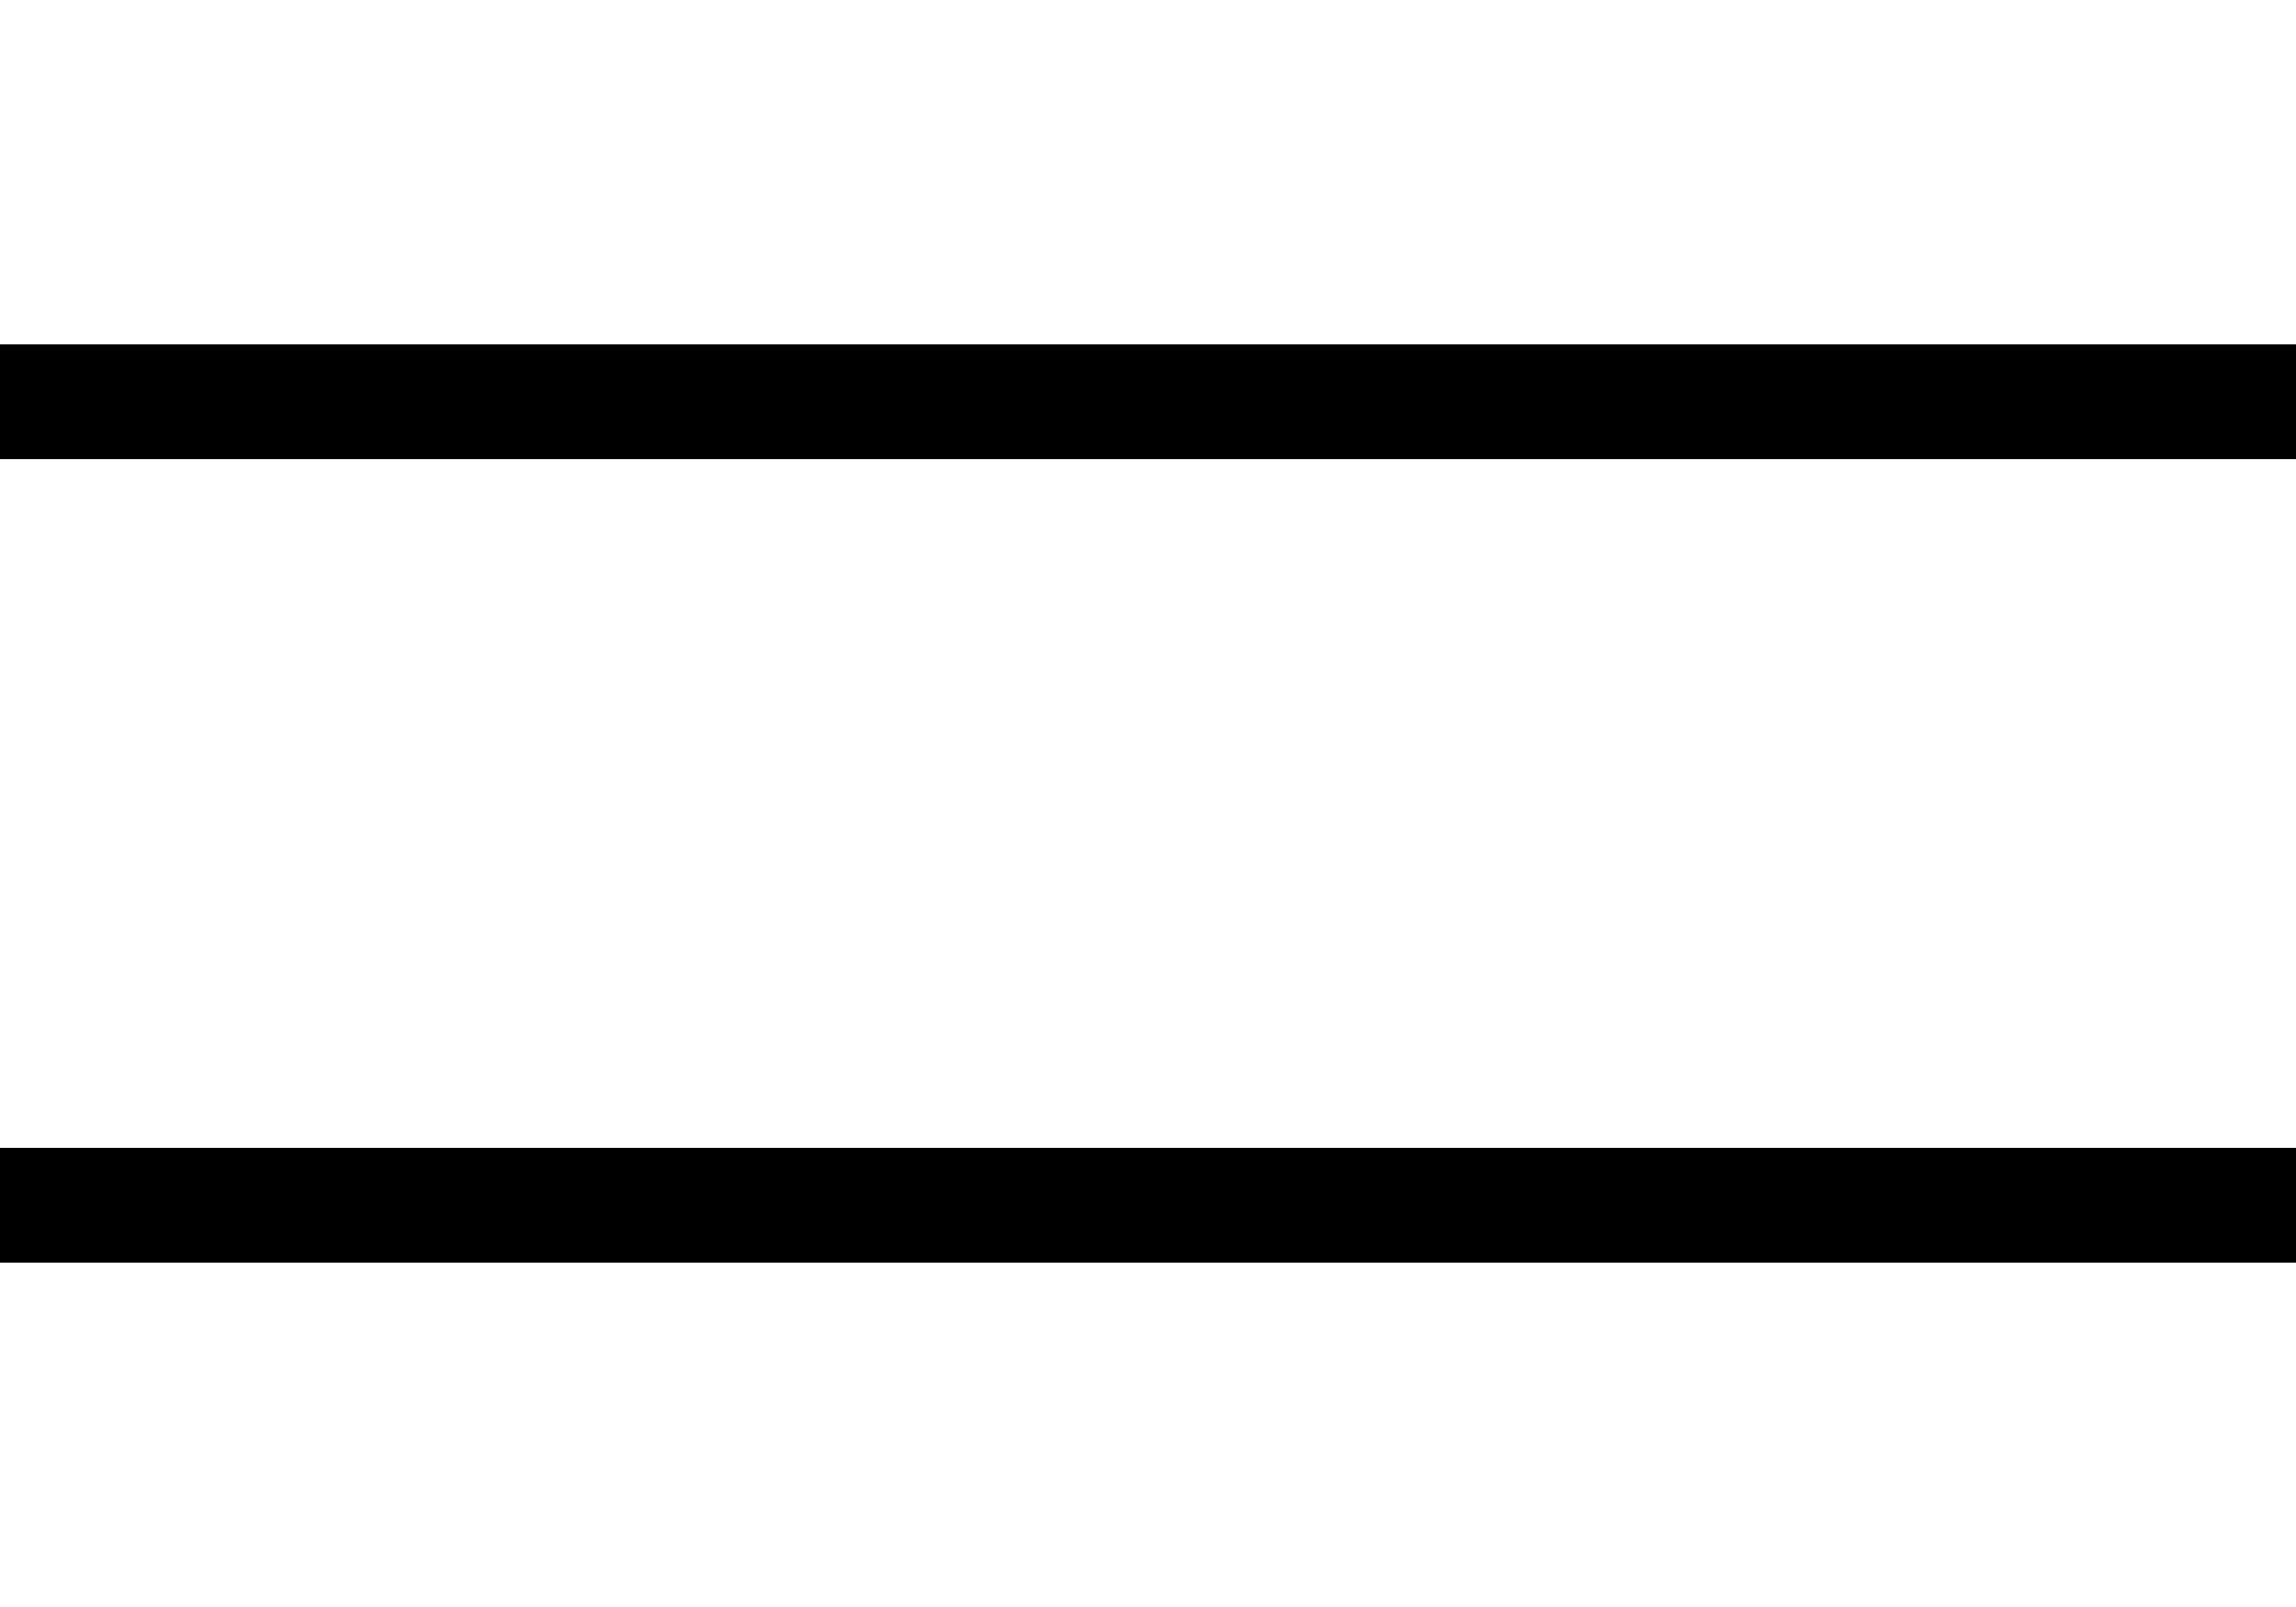
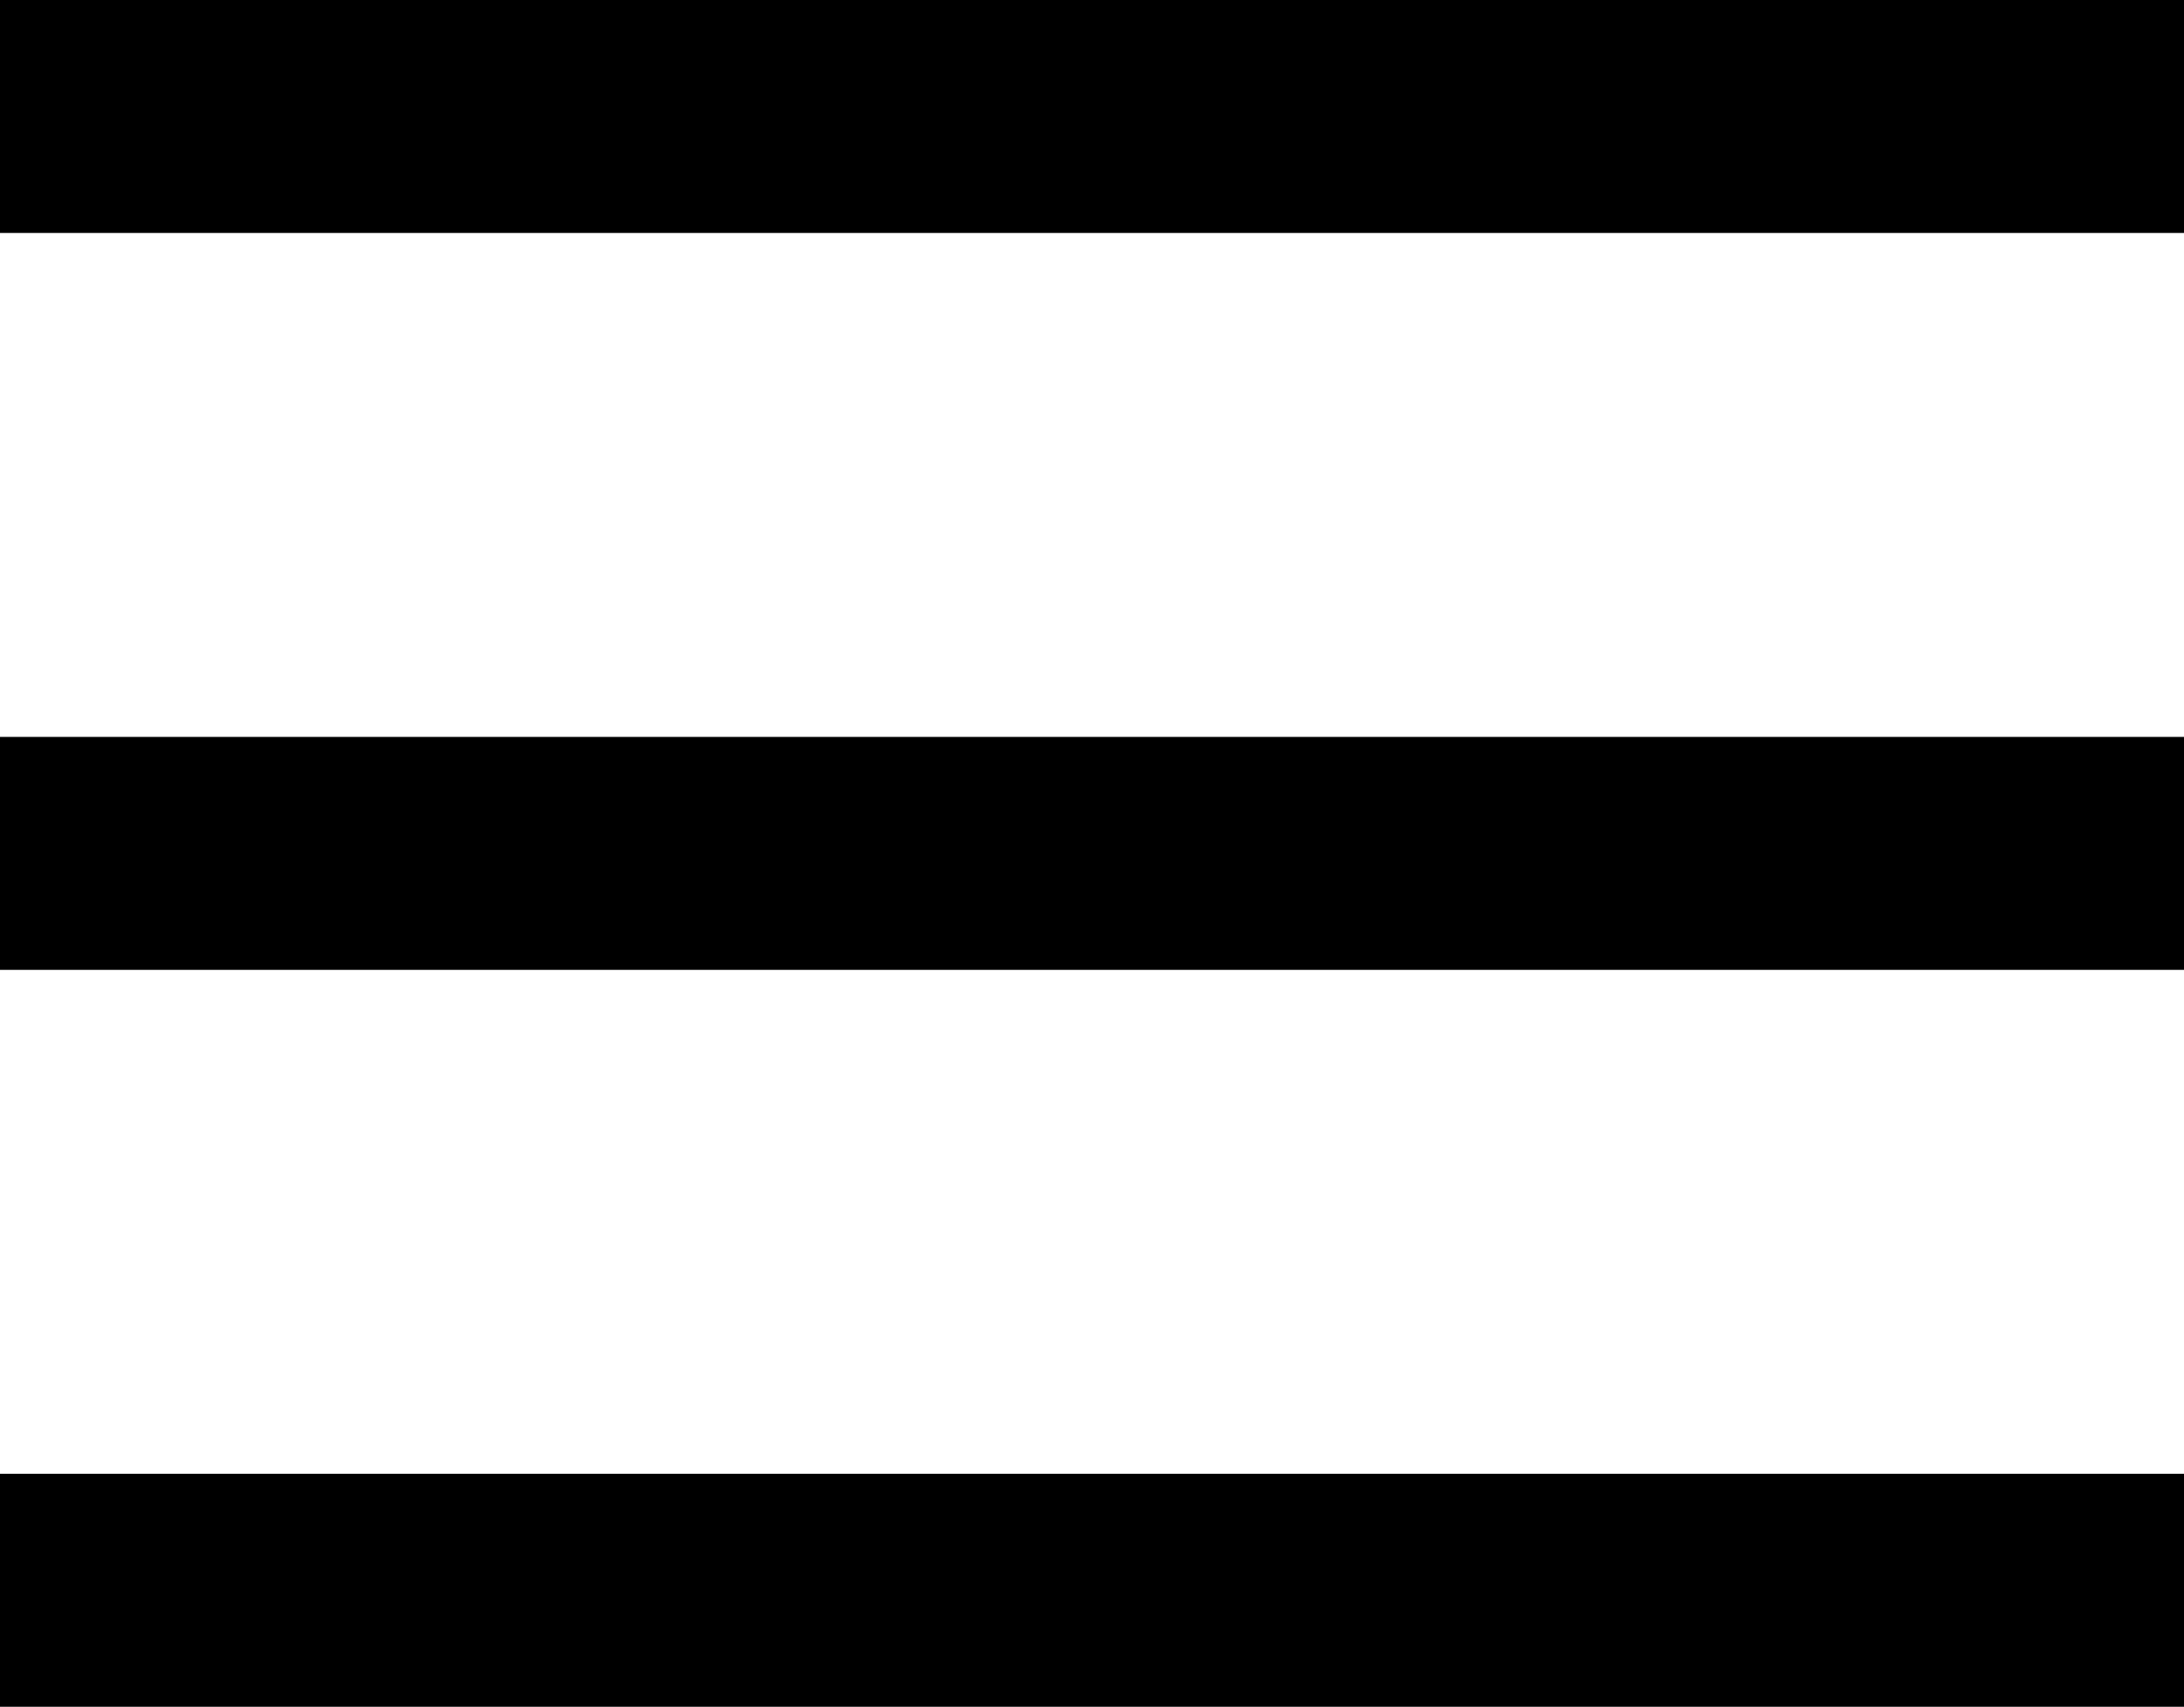
- <svg xmlns="http://www.w3.org/2000/svg" width="20" height="14" viewBox="0 0 14 14" fill="none">
-   <path d="M-3 3.5 H24" stroke="currentColor" stroke-width=".07rem" stroke-linecap="round" />
-   <path d="M-3 10.5 H24" stroke="currentColor" stroke-width=".07rem" stroke-linecap="round" />
+ <svg xmlns="http://www.w3.org/2000/svg" id="Account_Icon_V1_Image" data-name="Account Icon V1 Image" viewBox="0 0 375 293.06">
+   <rect width="375" height="40" />
+   <rect y="126.53" width="375" height="40" />
+   <rect y="253.06" width="375" height="40" />
</svg>
